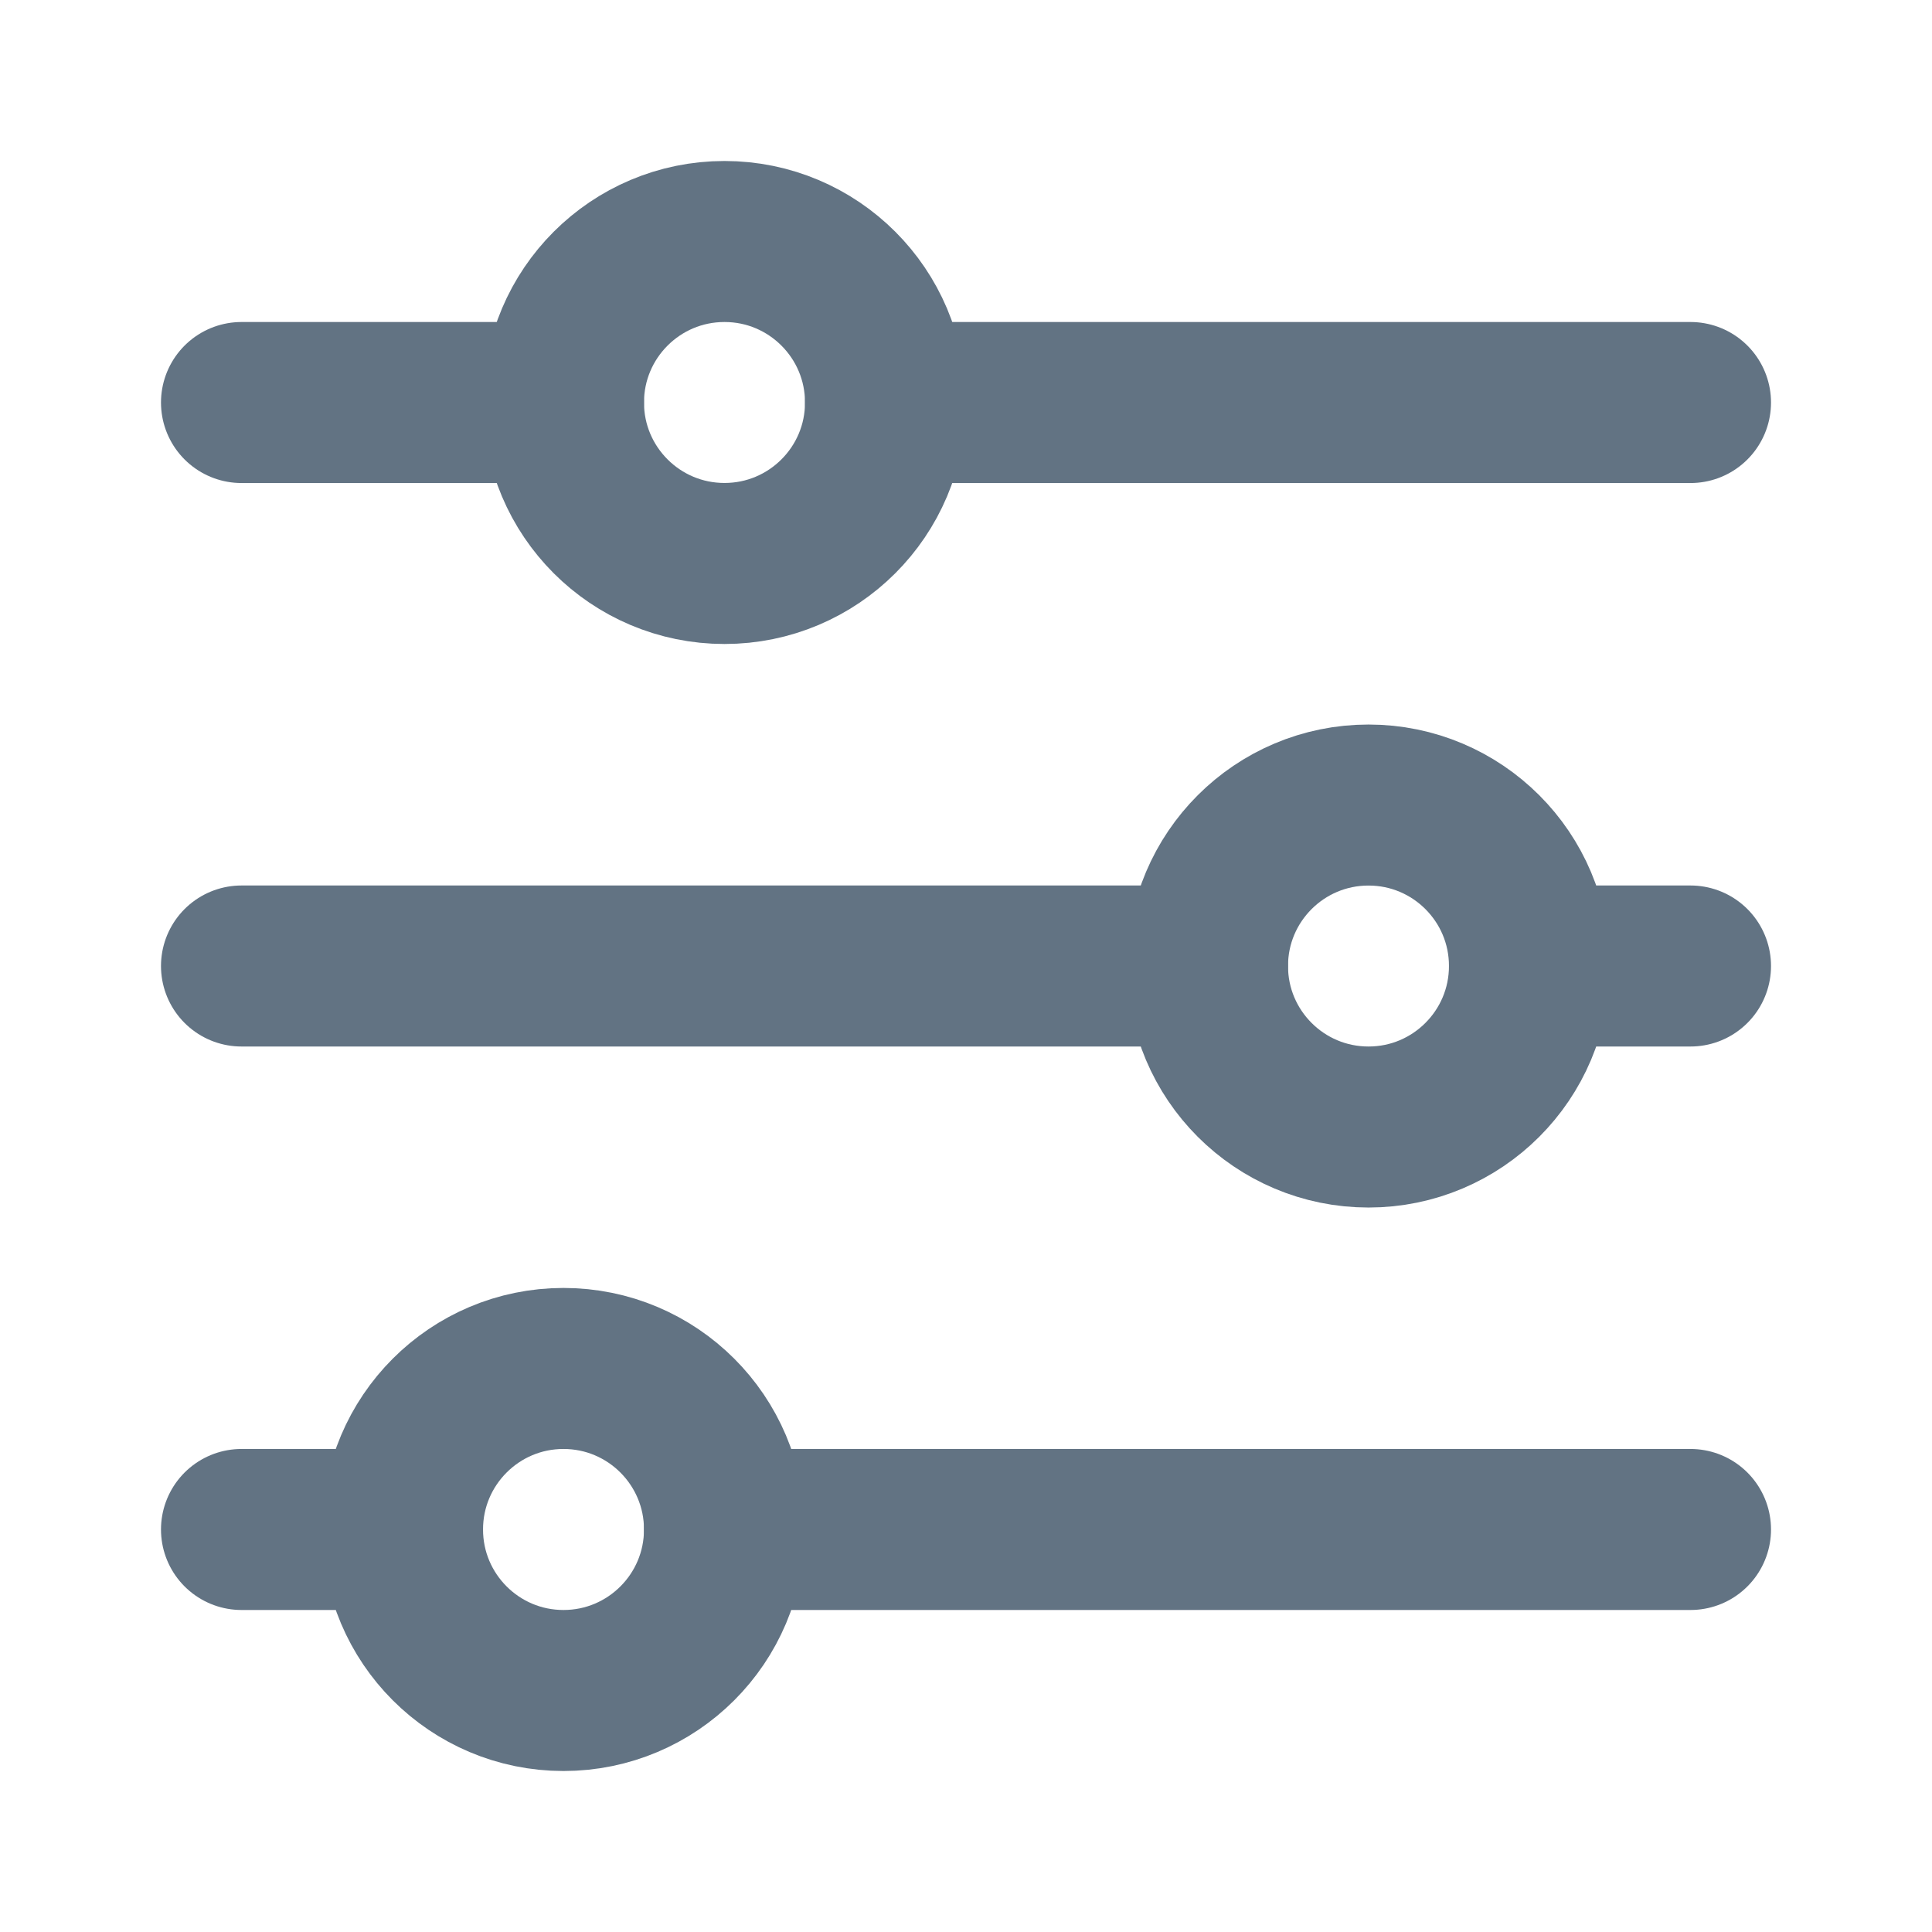
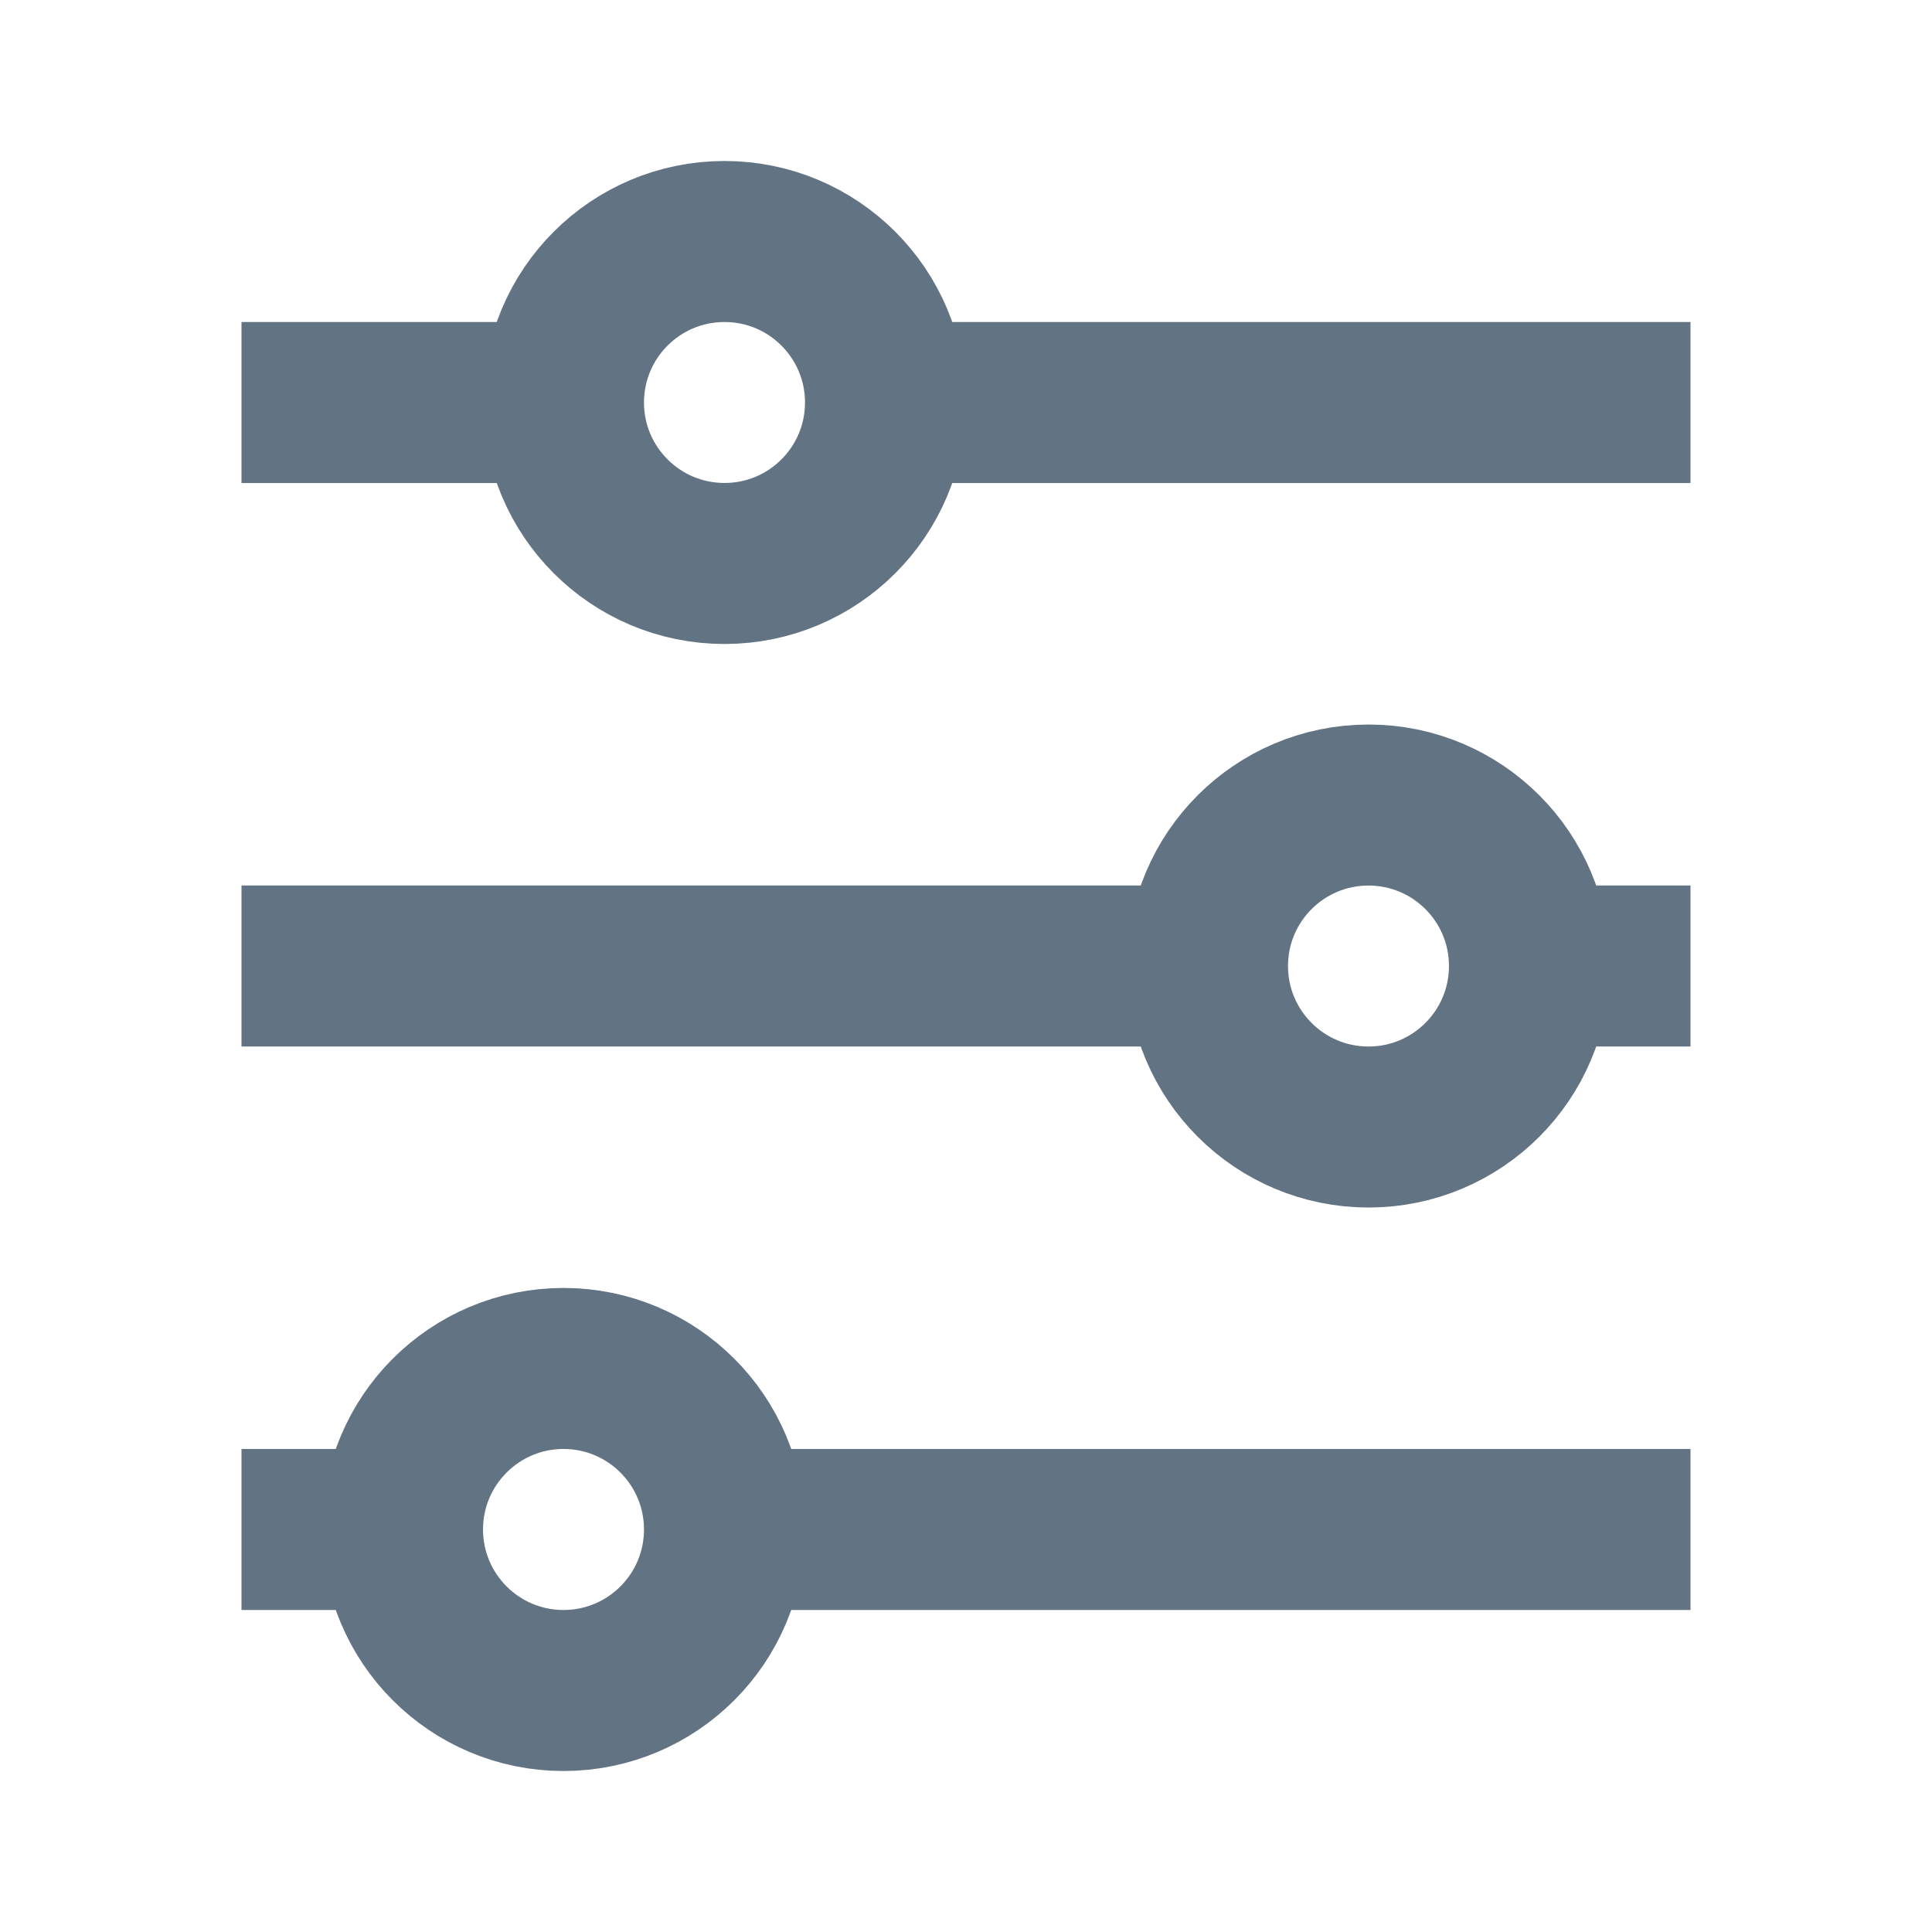
<svg xmlns="http://www.w3.org/2000/svg" width="32" height="32" viewBox="0 0 32 32" fill="none">
-   <path d="M4 6.667H9.333M28 6.667H14.667M4 16H20M28 16H25.333M4 25.333H6.667M28 25.333H12" stroke="#627383" stroke-width="2.667" stroke-linecap="round" />
-   <path d="M12 9.333C13.473 9.333 14.667 8.139 14.667 6.667C14.667 5.194 13.473 4 12 4C10.527 4 9.333 5.194 9.333 6.667C9.333 8.139 10.527 9.333 12 9.333Z" stroke="#627383" stroke-width="2.667" stroke-linecap="round" />
-   <path d="M22.667 18.667C24.139 18.667 25.333 17.473 25.333 16C25.333 14.527 24.139 13.334 22.667 13.334C21.194 13.334 20 14.527 20 16C20 17.473 21.194 18.667 22.667 18.667Z" stroke="#627383" stroke-width="2.667" stroke-linecap="round" />
-   <path d="M9.333 28C10.806 28 12 26.806 12 25.333C12 23.86 10.806 22.666 9.333 22.666C7.861 22.666 6.667 23.86 6.667 25.333C6.667 26.806 7.861 28 9.333 28Z" stroke="#627383" stroke-width="2.667" stroke-linecap="round" />
+   <path d="M4 6.667H9.333M28 6.667H14.667M4 16H20M28 16H25.333M4 25.333H6.667M28 25.333H12" stroke="#627383" stroke-width="2.667" strokeLinecap="round" />
+   <path d="M12 9.333C13.473 9.333 14.667 8.139 14.667 6.667C14.667 5.194 13.473 4 12 4C10.527 4 9.333 5.194 9.333 6.667C9.333 8.139 10.527 9.333 12 9.333Z" stroke="#627383" stroke-width="2.667" strokeLinecap="round" />
+   <path d="M22.667 18.667C24.139 18.667 25.333 17.473 25.333 16C25.333 14.527 24.139 13.334 22.667 13.334C21.194 13.334 20 14.527 20 16C20 17.473 21.194 18.667 22.667 18.667Z" stroke="#627383" stroke-width="2.667" strokeLinecap="round" />
+   <path d="M9.333 28C10.806 28 12 26.806 12 25.333C12 23.86 10.806 22.666 9.333 22.666C7.861 22.666 6.667 23.86 6.667 25.333C6.667 26.806 7.861 28 9.333 28Z" stroke="#627383" stroke-width="2.667" strokeLinecap="round" />
</svg>
